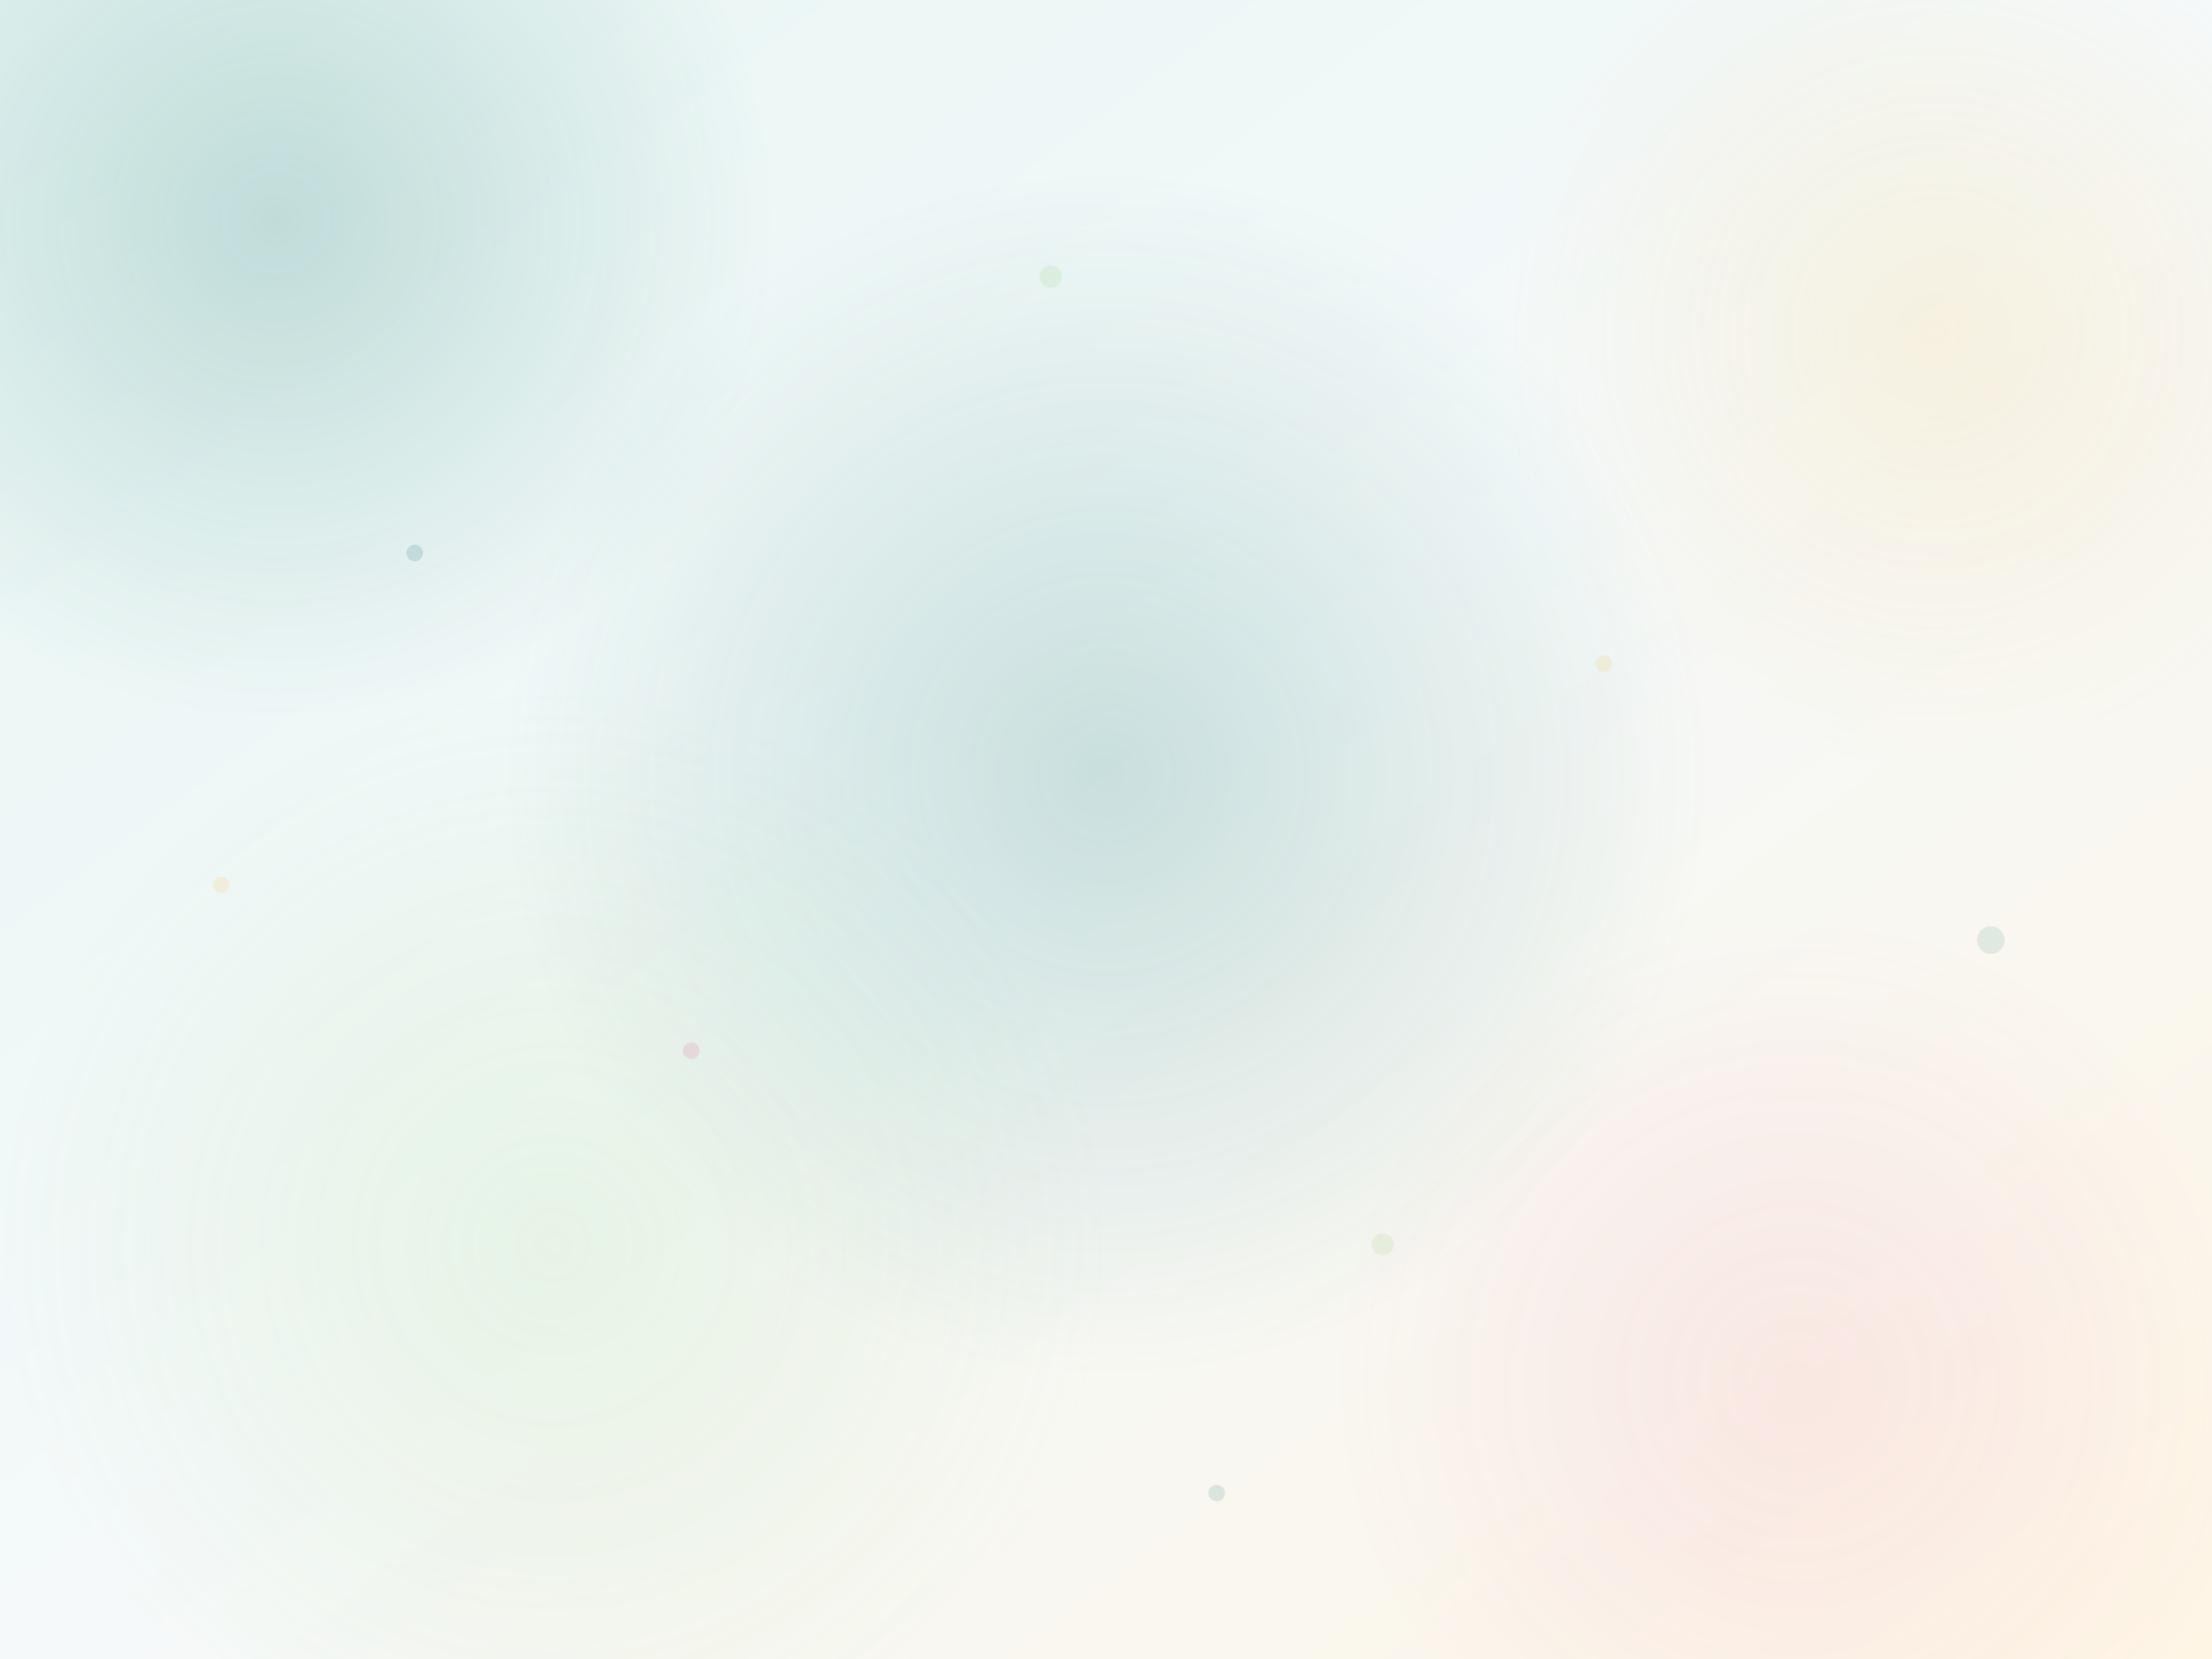
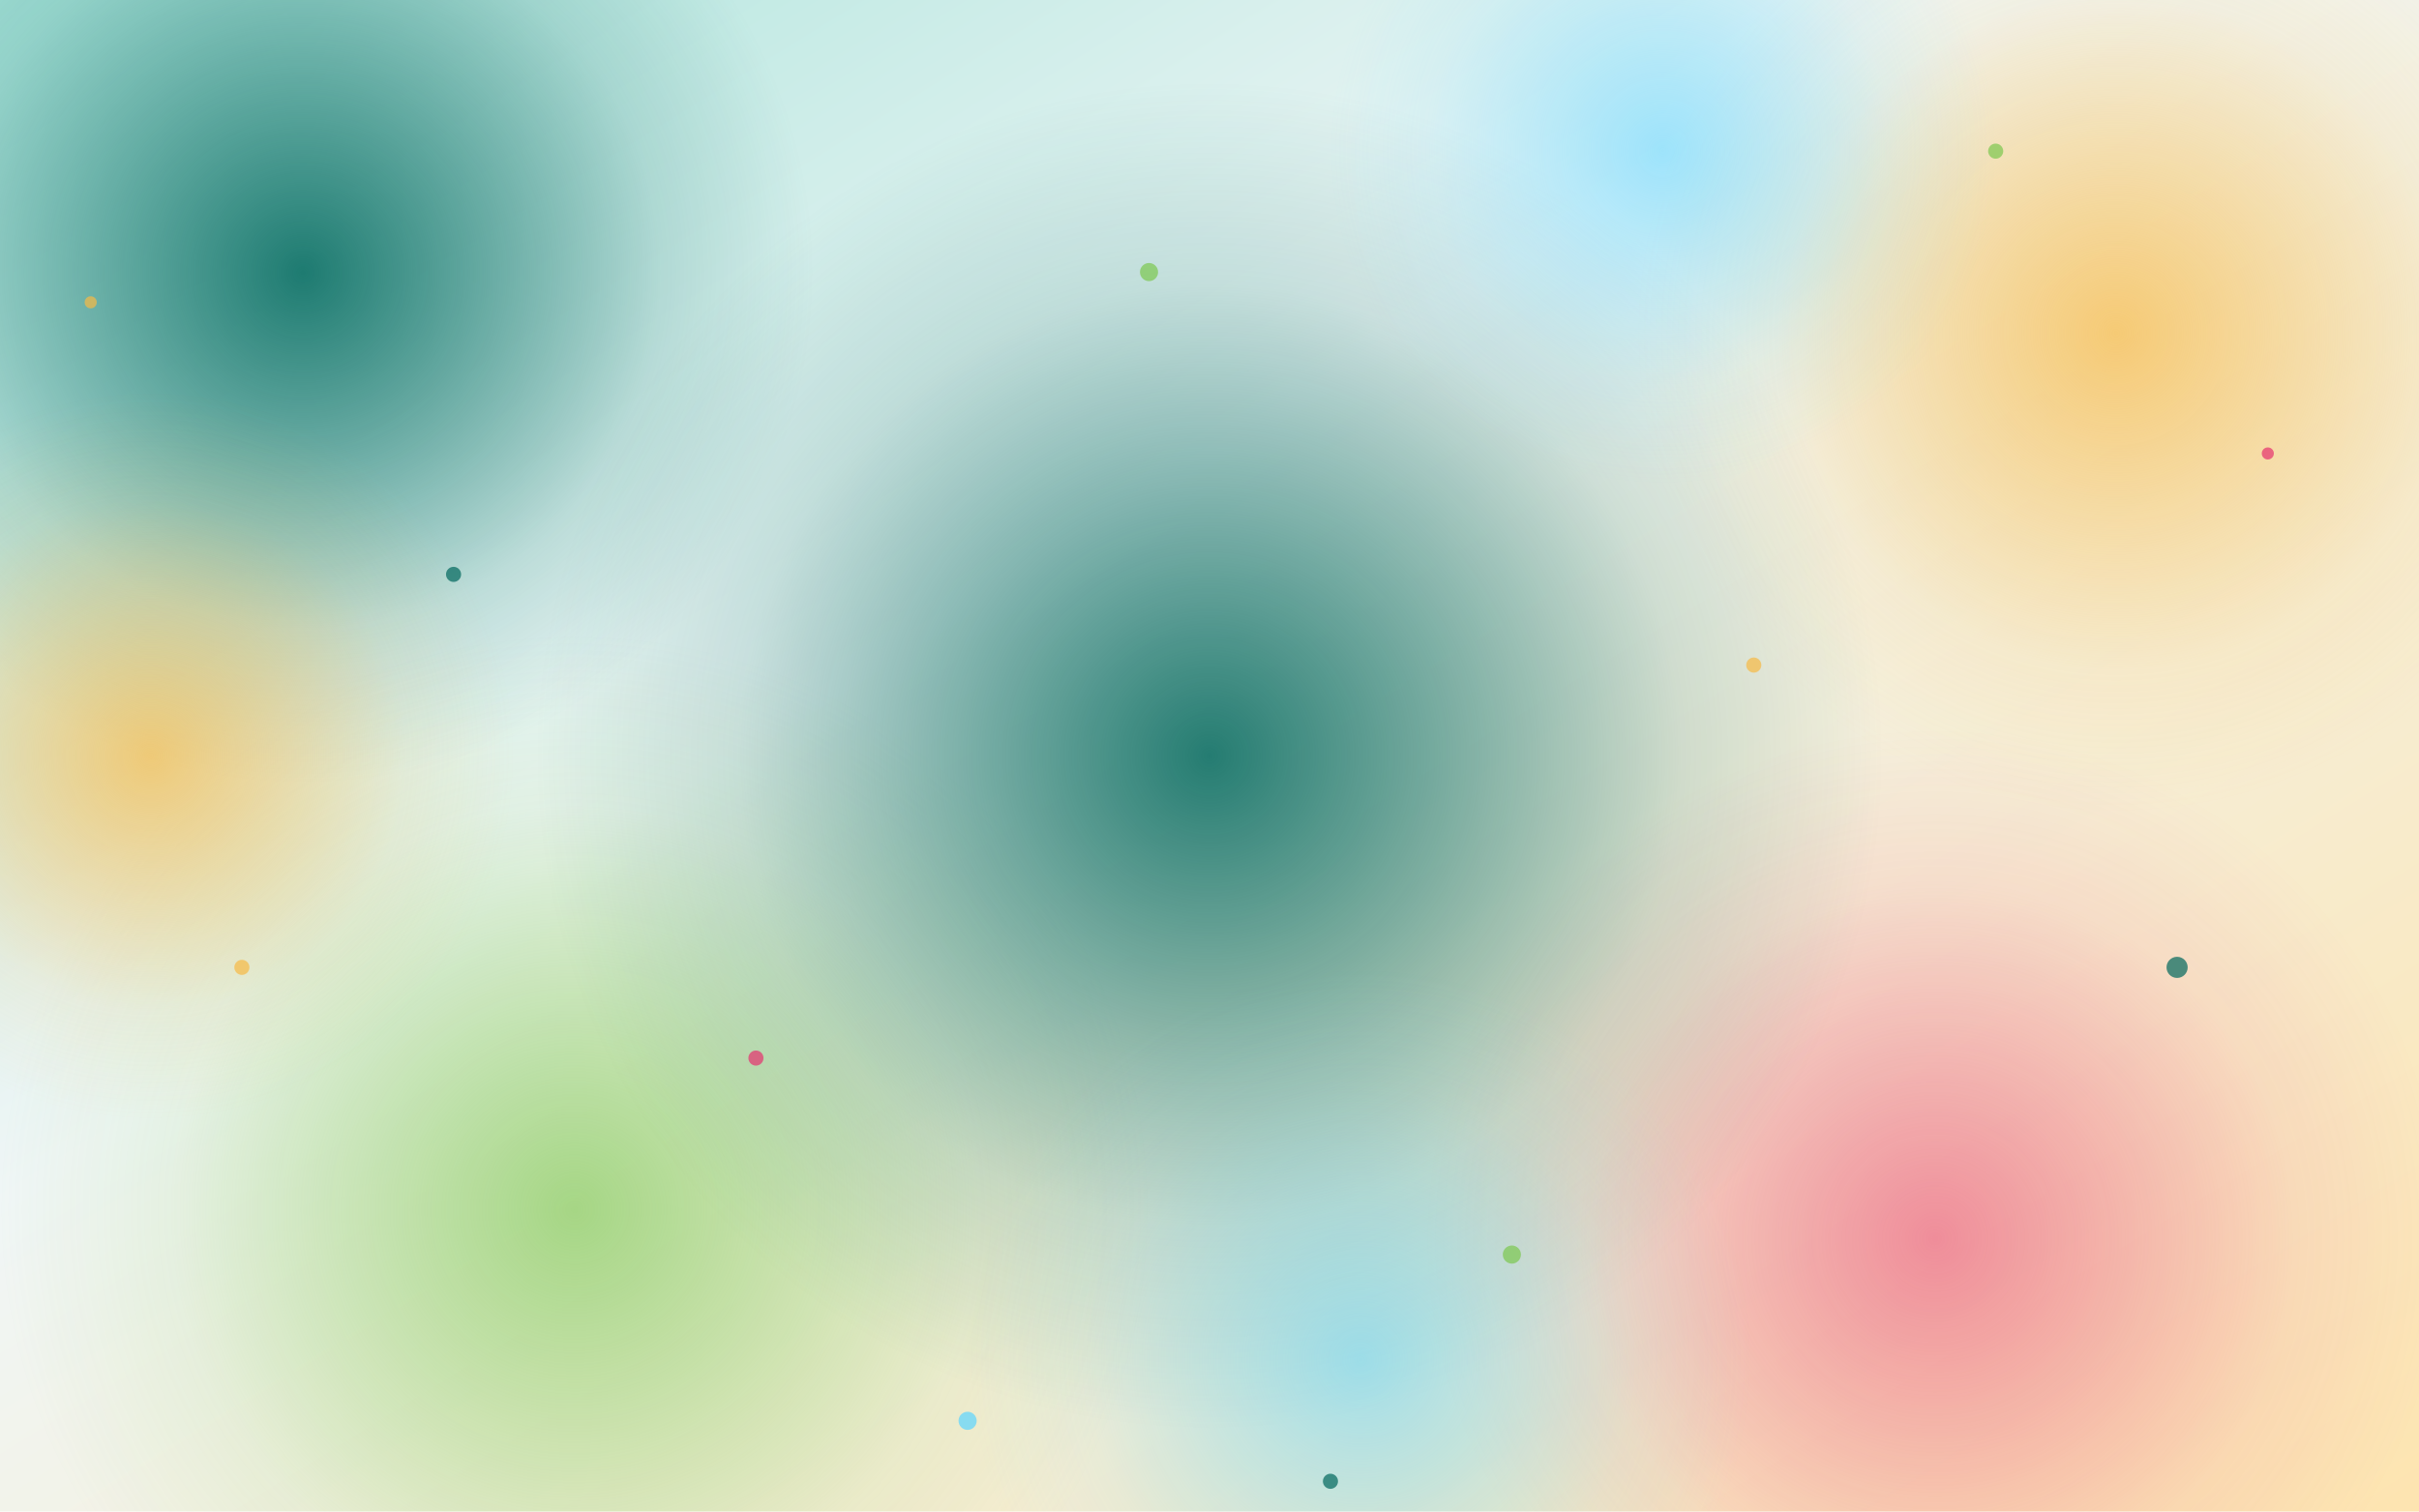
- <svg xmlns="http://www.w3.org/2000/svg" viewBox="0 0 800 600" preserveAspectRatio="xMidYMid slice">
+ <svg xmlns="http://www.w3.org/2000/svg" viewBox="0 0 1600 1000" preserveAspectRatio="xMidYMid slice">
  <defs>
    <linearGradient id="bg-gradient" x1="0" y1="0" x2="1" y2="1">
-       <stop offset="0%" stop-color="#e6f5f3" />
-       <stop offset="50%" stop-color="#f5f9fa" />
-       <stop offset="100%" stop-color="#fef5e5" />
+       <stop offset="0%" stop-color="#a8e3da" />
+       <stop offset="40%" stop-color="#f0f6f6" />
+       <stop offset="100%" stop-color="#fde4b0" />
    </linearGradient>
-     <radialGradient id="circle-teal" cx="50%" cy="50%" r="50%">
-       <stop offset="0%" stop-color="#00675c" stop-opacity="0.18" />
+     <radialGradient id="blob-teal" cx="50%" cy="50%" r="50%">
+       <stop offset="0%" stop-color="#00675c" stop-opacity="0.85" />
+       <stop offset="70%" stop-color="#00675c" stop-opacity="0.15" />
      <stop offset="100%" stop-color="#00675c" stop-opacity="0" />
    </radialGradient>
-     <radialGradient id="circle-amber" cx="50%" cy="50%" r="50%">
-       <stop offset="0%" stop-color="#f7b945" stop-opacity="0.14" />
+     <radialGradient id="blob-amber" cx="50%" cy="50%" r="50%">
+       <stop offset="0%" stop-color="#f7b945" stop-opacity="0.7" />
+       <stop offset="70%" stop-color="#f7b945" stop-opacity="0.1" />
      <stop offset="100%" stop-color="#f7b945" stop-opacity="0" />
    </radialGradient>
-     <radialGradient id="circle-green" cx="50%" cy="50%" r="50%">
-       <stop offset="0%" stop-color="#7cc74f" stop-opacity="0.12" />
+     <radialGradient id="blob-green" cx="50%" cy="50%" r="50%">
+       <stop offset="0%" stop-color="#7cc74f" stop-opacity="0.65" />
+       <stop offset="70%" stop-color="#7cc74f" stop-opacity="0.1" />
      <stop offset="100%" stop-color="#7cc74f" stop-opacity="0" />
    </radialGradient>
-     <radialGradient id="circle-pink" cx="50%" cy="50%" r="50%">
-       <stop offset="0%" stop-color="#e5316e" stop-opacity="0.08" />
+     <radialGradient id="blob-pink" cx="50%" cy="50%" r="50%">
+       <stop offset="0%" stop-color="#e5316e" stop-opacity="0.5" />
+       <stop offset="70%" stop-color="#e5316e" stop-opacity="0.08" />
      <stop offset="100%" stop-color="#e5316e" stop-opacity="0" />
    </radialGradient>
+     <radialGradient id="blob-sky" cx="50%" cy="50%" r="50%">
+       <stop offset="0%" stop-color="#5bd4ff" stop-opacity="0.55" />
+       <stop offset="70%" stop-color="#5bd4ff" stop-opacity="0.1" />
+       <stop offset="100%" stop-color="#5bd4ff" stop-opacity="0" />
+     </radialGradient>
  </defs>
-   <rect width="800" height="600" fill="url(#bg-gradient)" />
-   <circle cx="100" cy="80" r="180" fill="url(#circle-teal)" />
-   <circle cx="700" cy="120" r="160" fill="url(#circle-amber)" />
-   <circle cx="200" cy="450" r="200" fill="url(#circle-green)" />
-   <circle cx="650" cy="500" r="170" fill="url(#circle-pink)" />
-   <circle cx="400" cy="280" r="220" fill="url(#circle-teal)" />
-   <g opacity="0.5">
-     <circle cx="150" cy="200" r="3" fill="#00675c" opacity="0.3" />
-     <circle cx="380" cy="100" r="4" fill="#7cc74f" opacity="0.25" />
-     <circle cx="580" cy="240" r="3" fill="#f7b945" opacity="0.3" />
-     <circle cx="720" cy="340" r="5" fill="#00675c" opacity="0.2" />
-     <circle cx="250" cy="380" r="3" fill="#e5316e" opacity="0.25" />
-     <circle cx="500" cy="450" r="4" fill="#7cc74f" opacity="0.25" />
-     <circle cx="80" cy="320" r="3" fill="#f7b945" opacity="0.3" />
-     <circle cx="440" cy="540" r="3" fill="#00675c" opacity="0.25" />
+   <rect width="1600" height="1000" fill="url(#bg-gradient)" />
+   <circle cx="200" cy="180" r="340" fill="url(#blob-teal)" />
+   <circle cx="1400" cy="220" r="320" fill="url(#blob-amber)" />
+   <circle cx="380" cy="800" r="380" fill="url(#blob-green)" />
+   <circle cx="1280" cy="820" r="340" fill="url(#blob-pink)" />
+   <circle cx="800" cy="500" r="450" fill="url(#blob-teal)" />
+   <circle cx="1100" cy="100" r="220" fill="url(#blob-sky)" />
+   <circle cx="100" cy="500" r="240" fill="url(#blob-amber)" />
+   <circle cx="900" cy="900" r="260" fill="url(#blob-sky)" />
+   <g opacity="0.7">
+     <circle cx="300" cy="380" r="5" fill="#00675c" />
+     <circle cx="760" cy="180" r="6" fill="#7cc74f" />
+     <circle cx="1160" cy="440" r="5" fill="#f7b945" />
+     <circle cx="1440" cy="640" r="7" fill="#00675c" />
+     <circle cx="500" cy="700" r="5" fill="#e5316e" />
+     <circle cx="1000" cy="830" r="6" fill="#7cc74f" />
+     <circle cx="160" cy="640" r="5" fill="#f7b945" />
+     <circle cx="880" cy="980" r="5" fill="#00675c" />
+     <circle cx="1500" cy="300" r="4" fill="#e5316e" />
+     <circle cx="640" cy="940" r="6" fill="#5bd4ff" />
+     <circle cx="1320" cy="100" r="5" fill="#7cc74f" />
+     <circle cx="60" cy="200" r="4" fill="#f7b945" />
  </g>
</svg>
